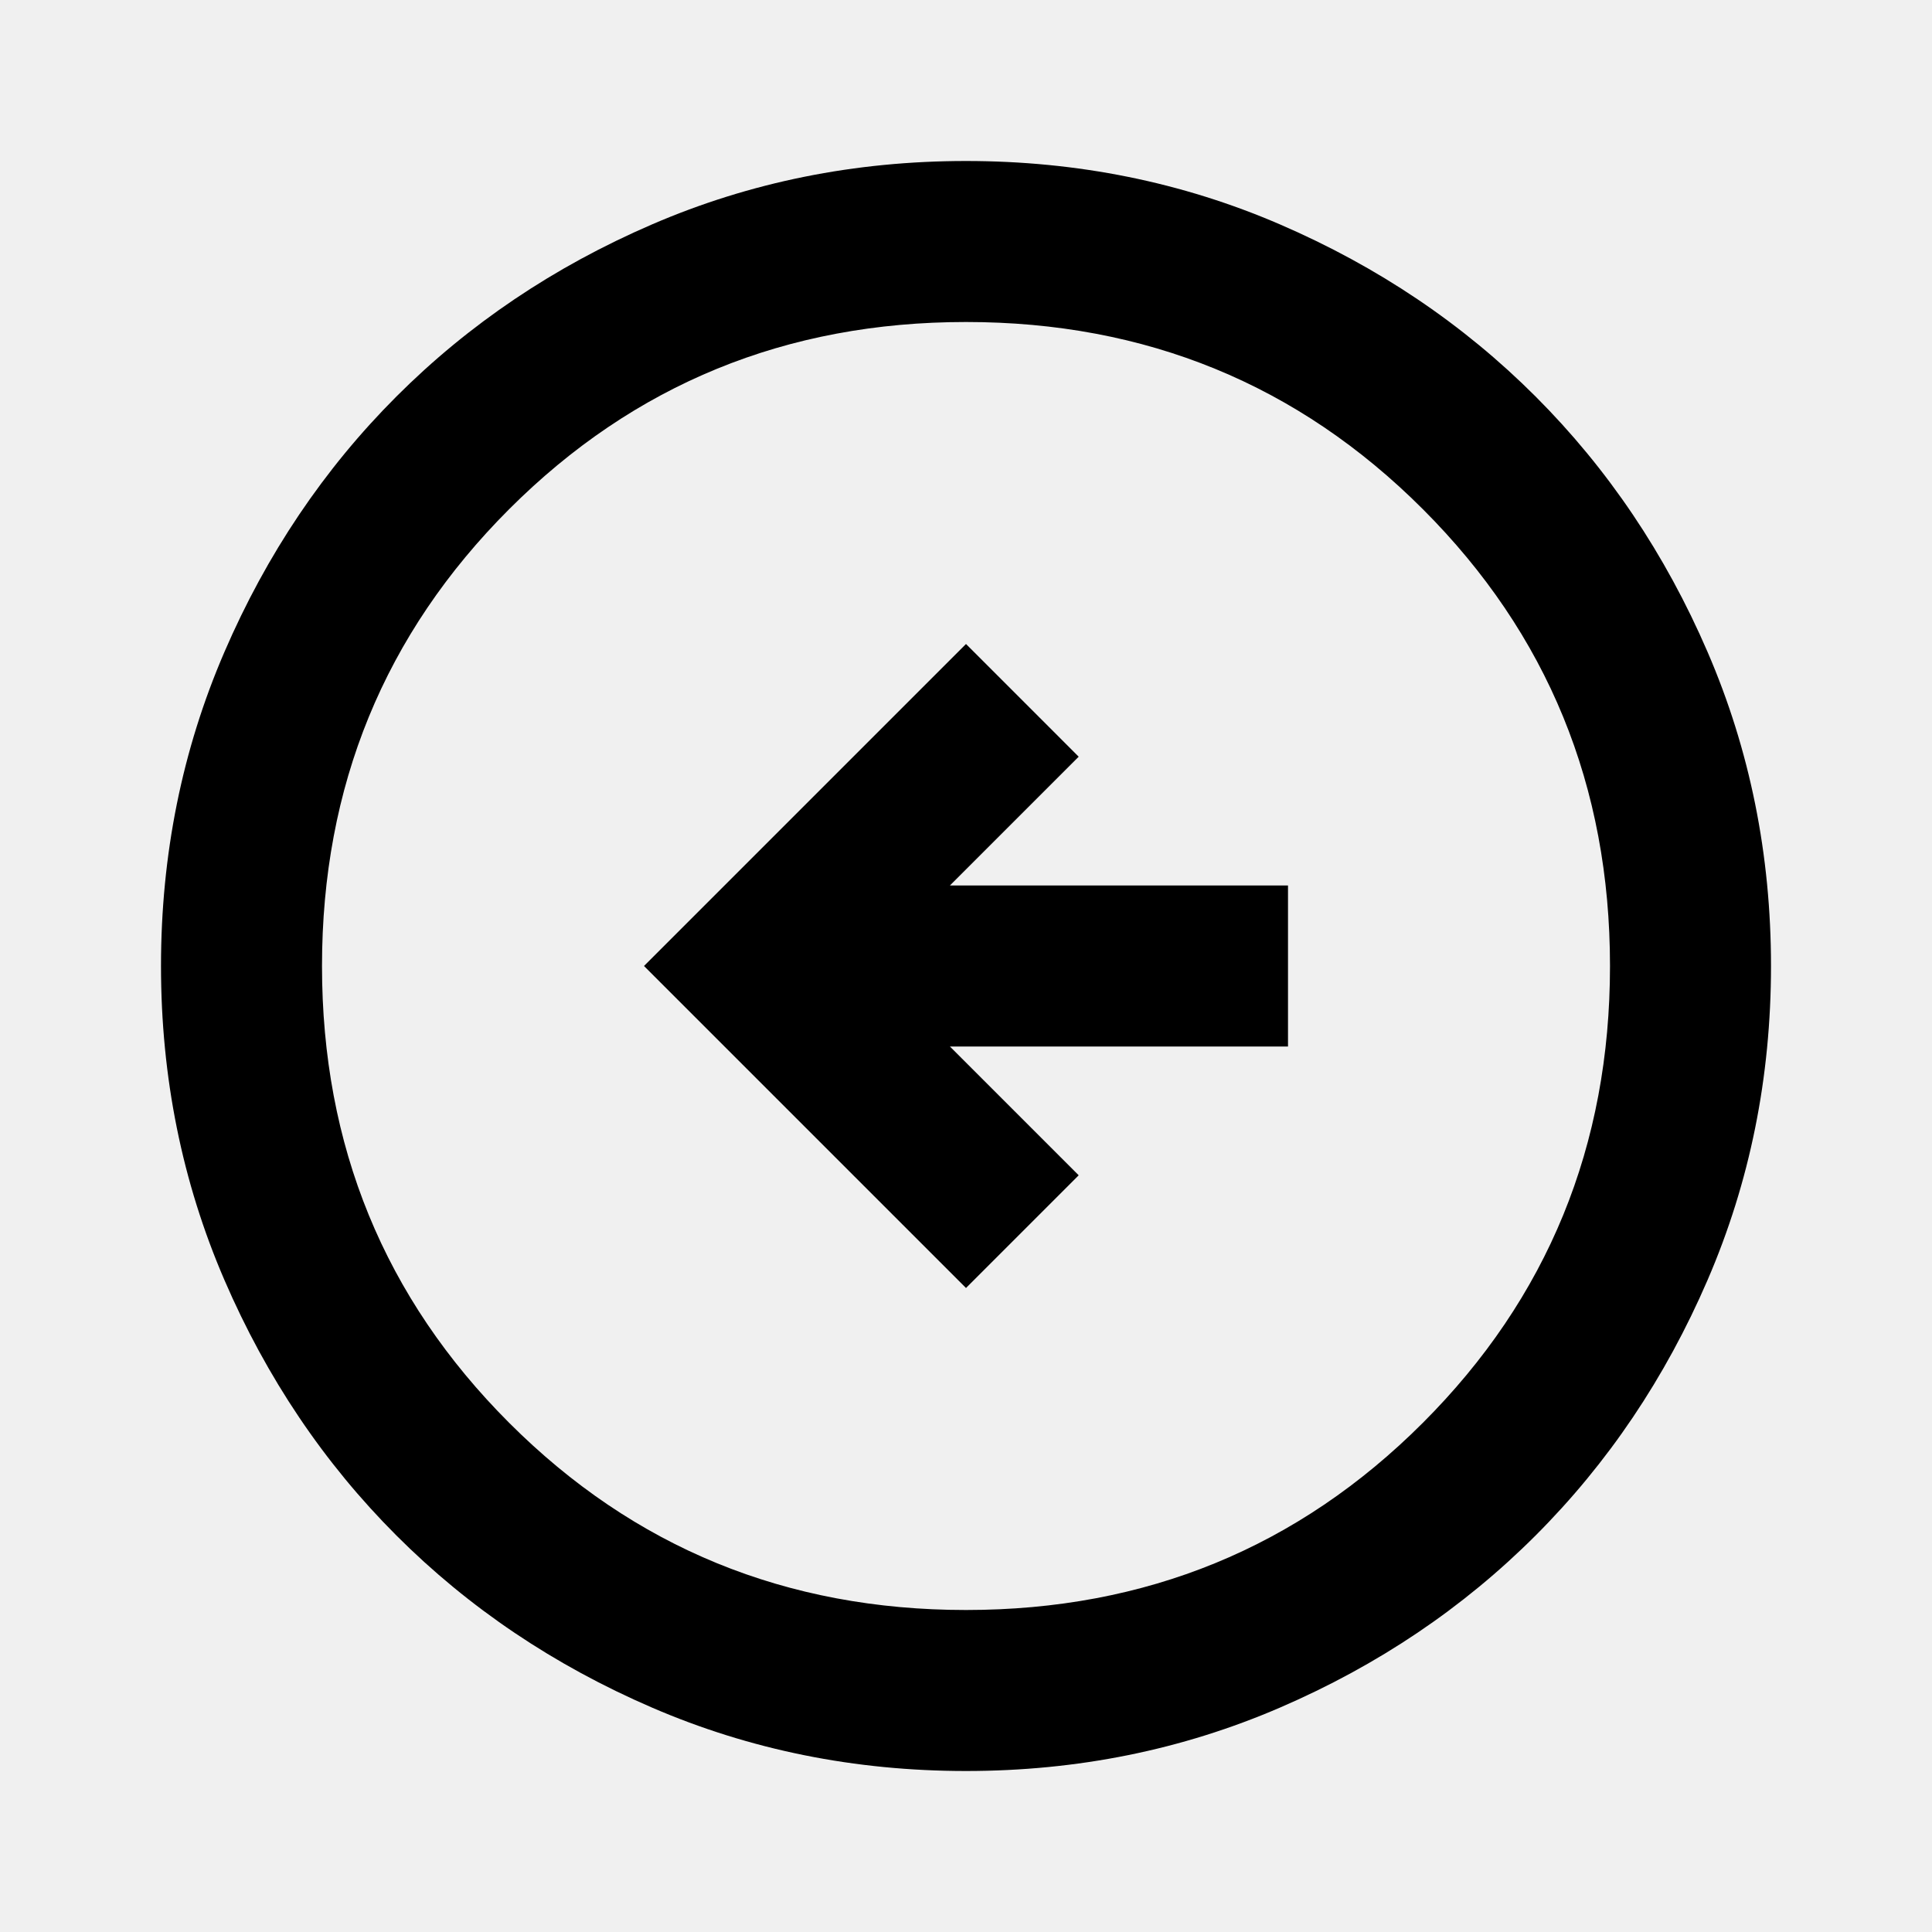
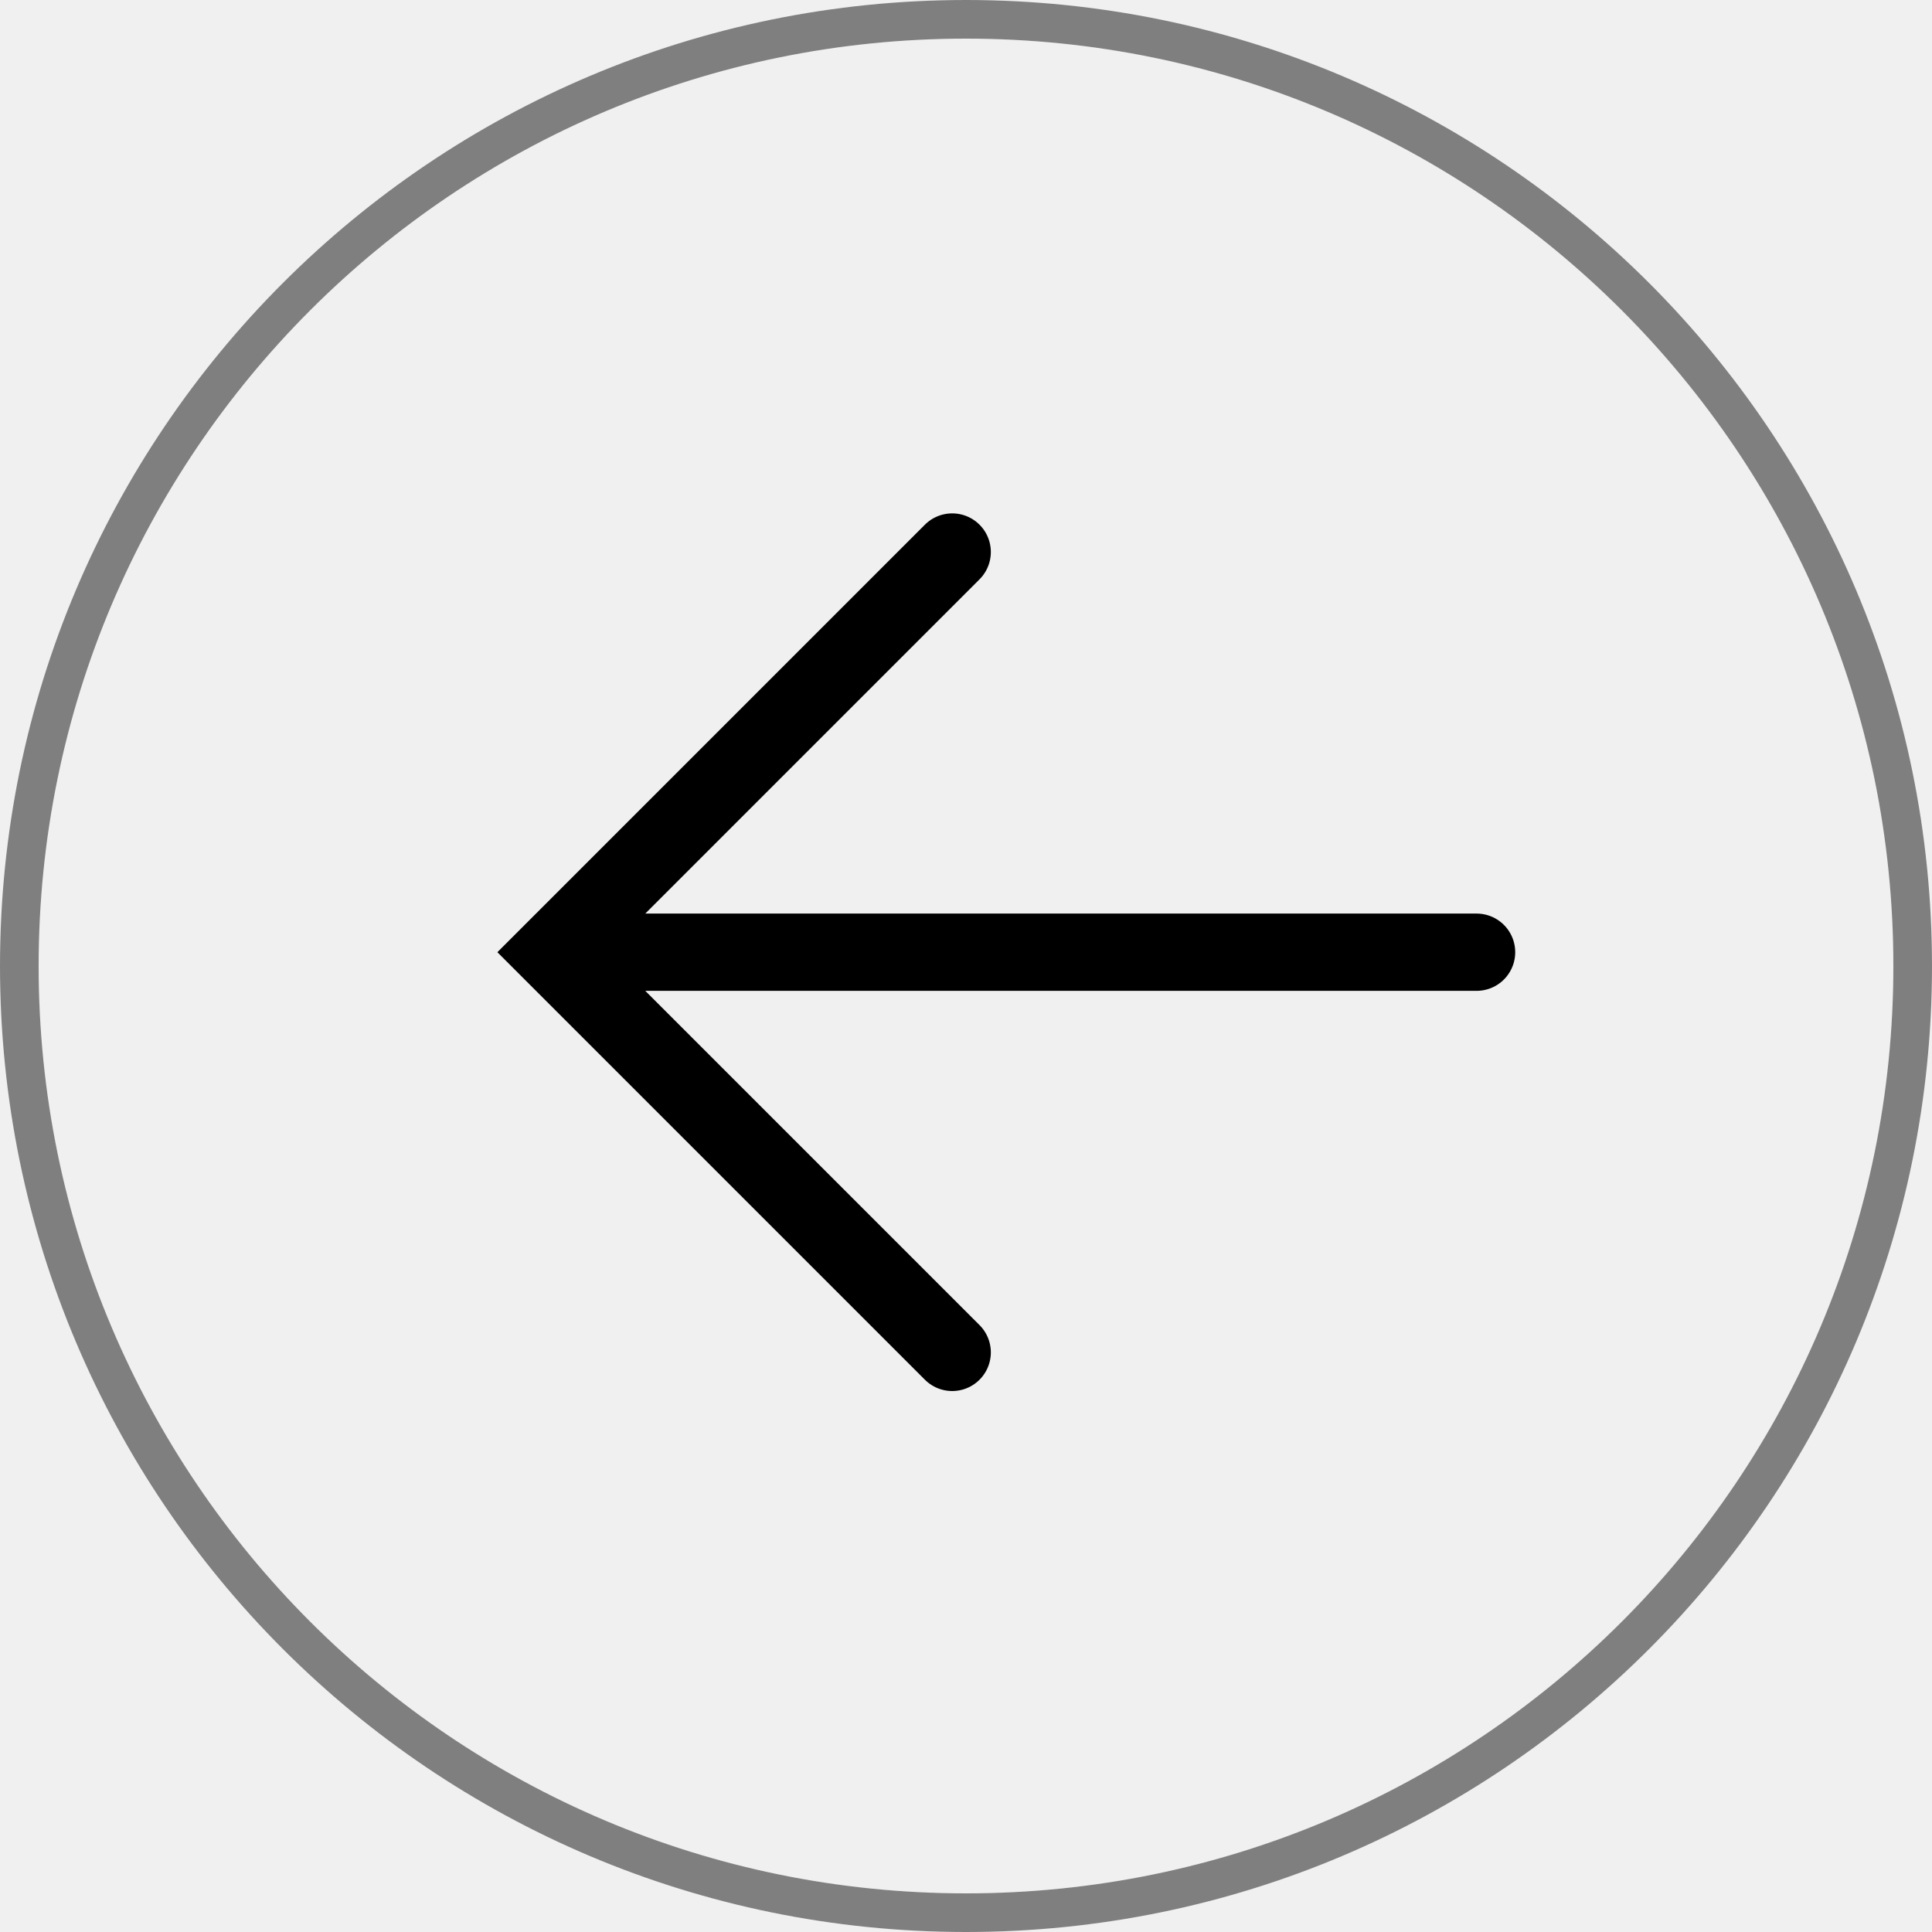
- <svg xmlns="http://www.w3.org/2000/svg" height="24px" viewBox="0 -960 960 960" width="24px" fill="#000000">
-   <path d="m480-320 56-56-64-64h168v-80H472l64-64-56-56-160 160 160 160Zm0 240q-83 0-156-31.5T197-197q-54-54-85.5-127T80-480q0-83 31.5-156T197-763q54-54 127-85.5T480-880q83 0 156 31.5T763-763q54 54 85.5 127T880-480q0 83-31.5 156T763-197q-54 54-127 85.5T480-80Zm0-80q134 0 227-93t93-227q0-134-93-227t-227-93q-134 0-227 93t-93 227q0 134 93 227t227 93Zm0-320Z" />
+ <svg xmlns="http://www.w3.org/2000/svg" width="50" height="50" viewBox="0 0 50 50" fill="none">
+   <circle cx="25" cy="25" r="24.5" stroke="white" />
+   <circle cx="25" cy="25" r="24.5" stroke="black" stroke-opacity="0.5" />
+   <path d="M24.643 35L14.286 24.643L24.643 14.286M14.286 24.643L38.214 24.643" stroke="white" stroke-width="2" stroke-linecap="round" />
+   <path d="M24.643 35L14.286 24.643L24.643 14.286M14.286 24.643L38.214 24.643" stroke="black" stroke-width="2" stroke-linecap="round" />
</svg>
